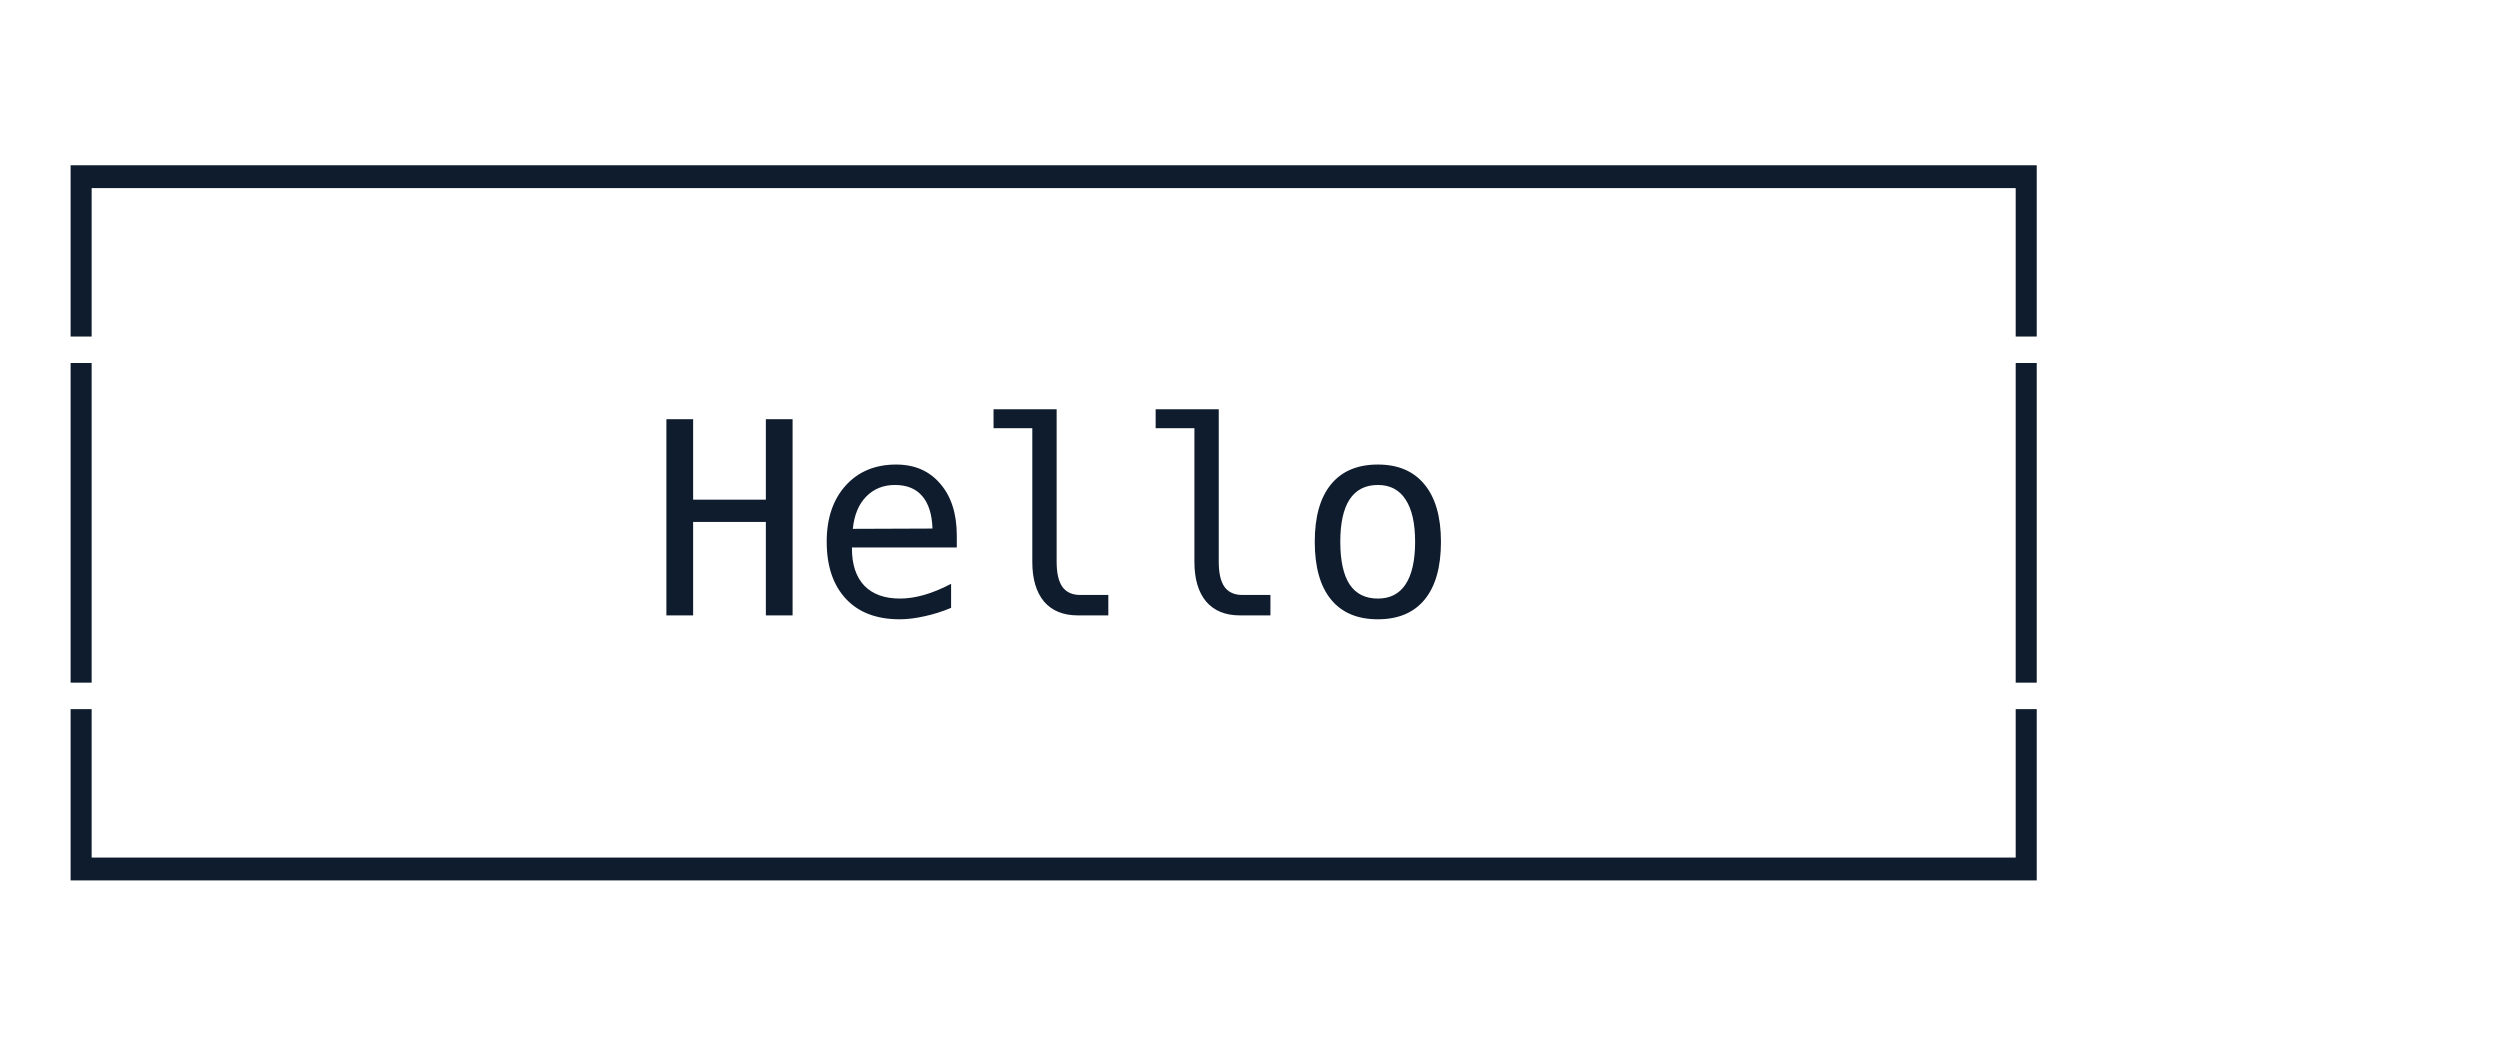
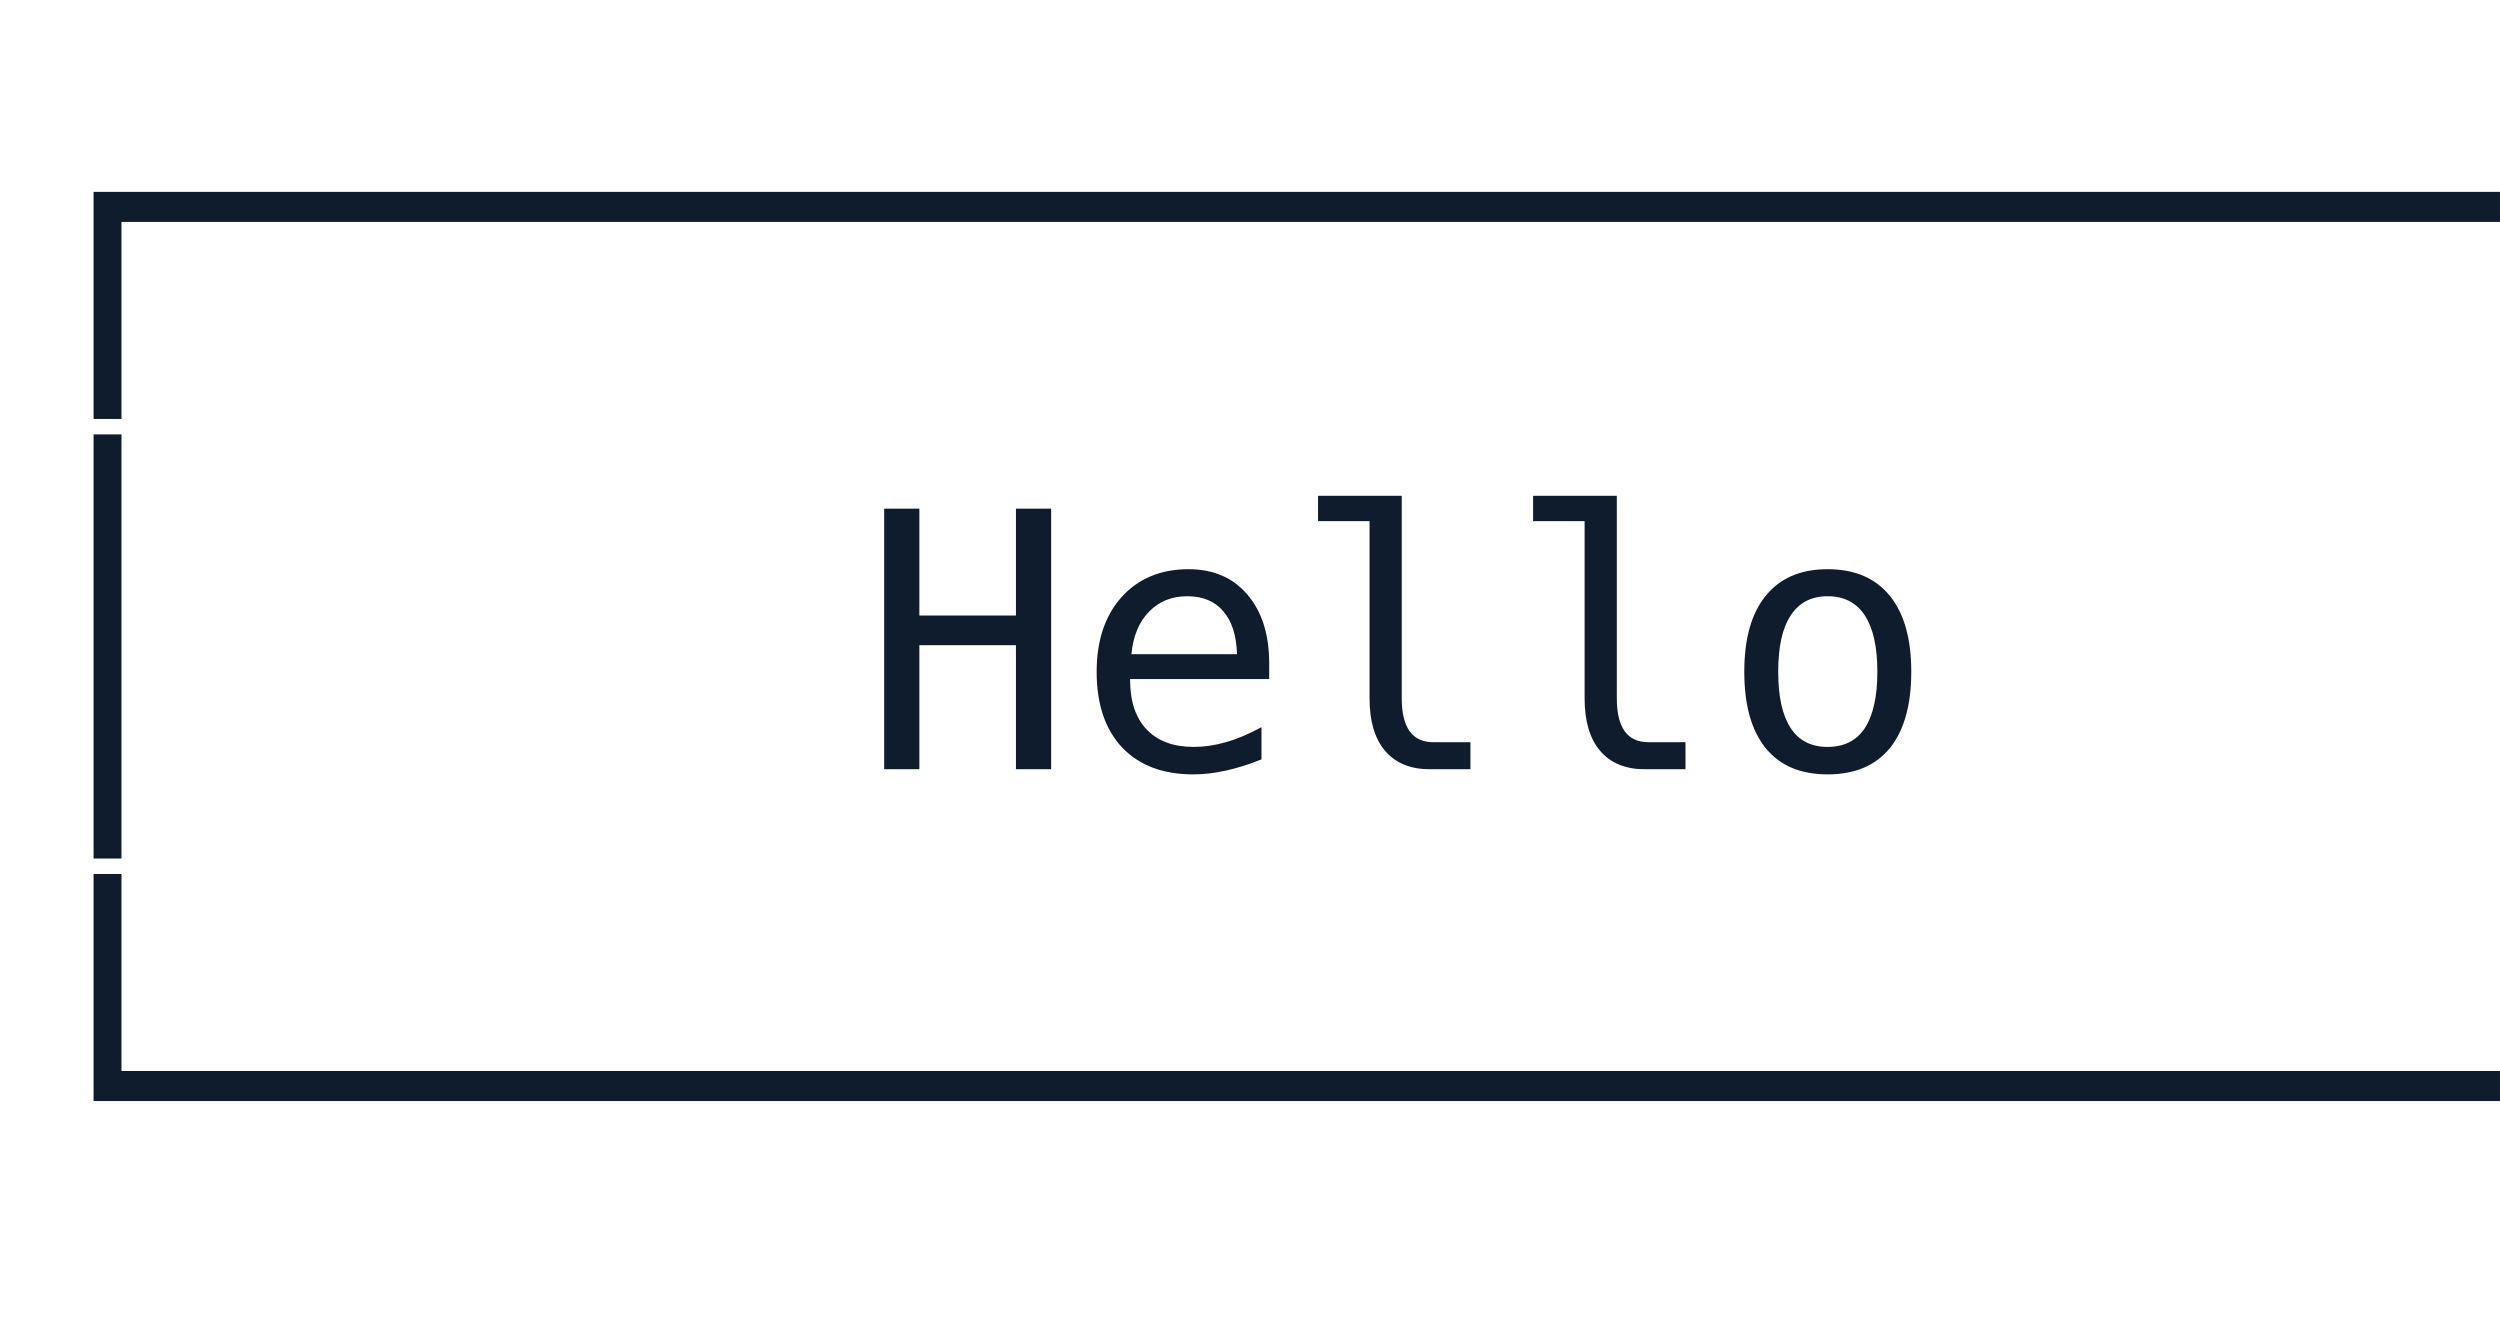
- <svg xmlns="http://www.w3.org/2000/svg" viewBox="0 0 130 54" width="130" height="54">
-   <style>text { font-family: "Cascadia Code", "JetBrains Mono", "Iosevka", ui-monospace, Menlo, Consolas, monospace; font-size: 14px; fill: #0f1c2d; white-space: pre; }</style>
-   <text x="0" y="14" xml:space="preserve">┌───────────┐</text>
-   <text x="0" y="32" xml:space="preserve">│   Hello   │</text>
-   <text x="0" y="50" xml:space="preserve">└───────────┘</text>
+ <svg xmlns="http://www.w3.org/2000/svg" viewBox="0 0 91 48" width="91" height="48">
+   <style>text { font-family: "Cascadia Code", "JetBrains Mono", "Iosevka", ui-monospace, Menlo, Consolas, monospace; font-size: 13px; fill: #0f1c2d; white-space: pre; }</style>
+   <text x="0" y="12" xml:space="preserve">┌───────────┐</text>
+   <text x="0" y="28" xml:space="preserve">│   Hello   │</text>
+   <text x="0" y="44" xml:space="preserve">└───────────┘</text>
</svg>
